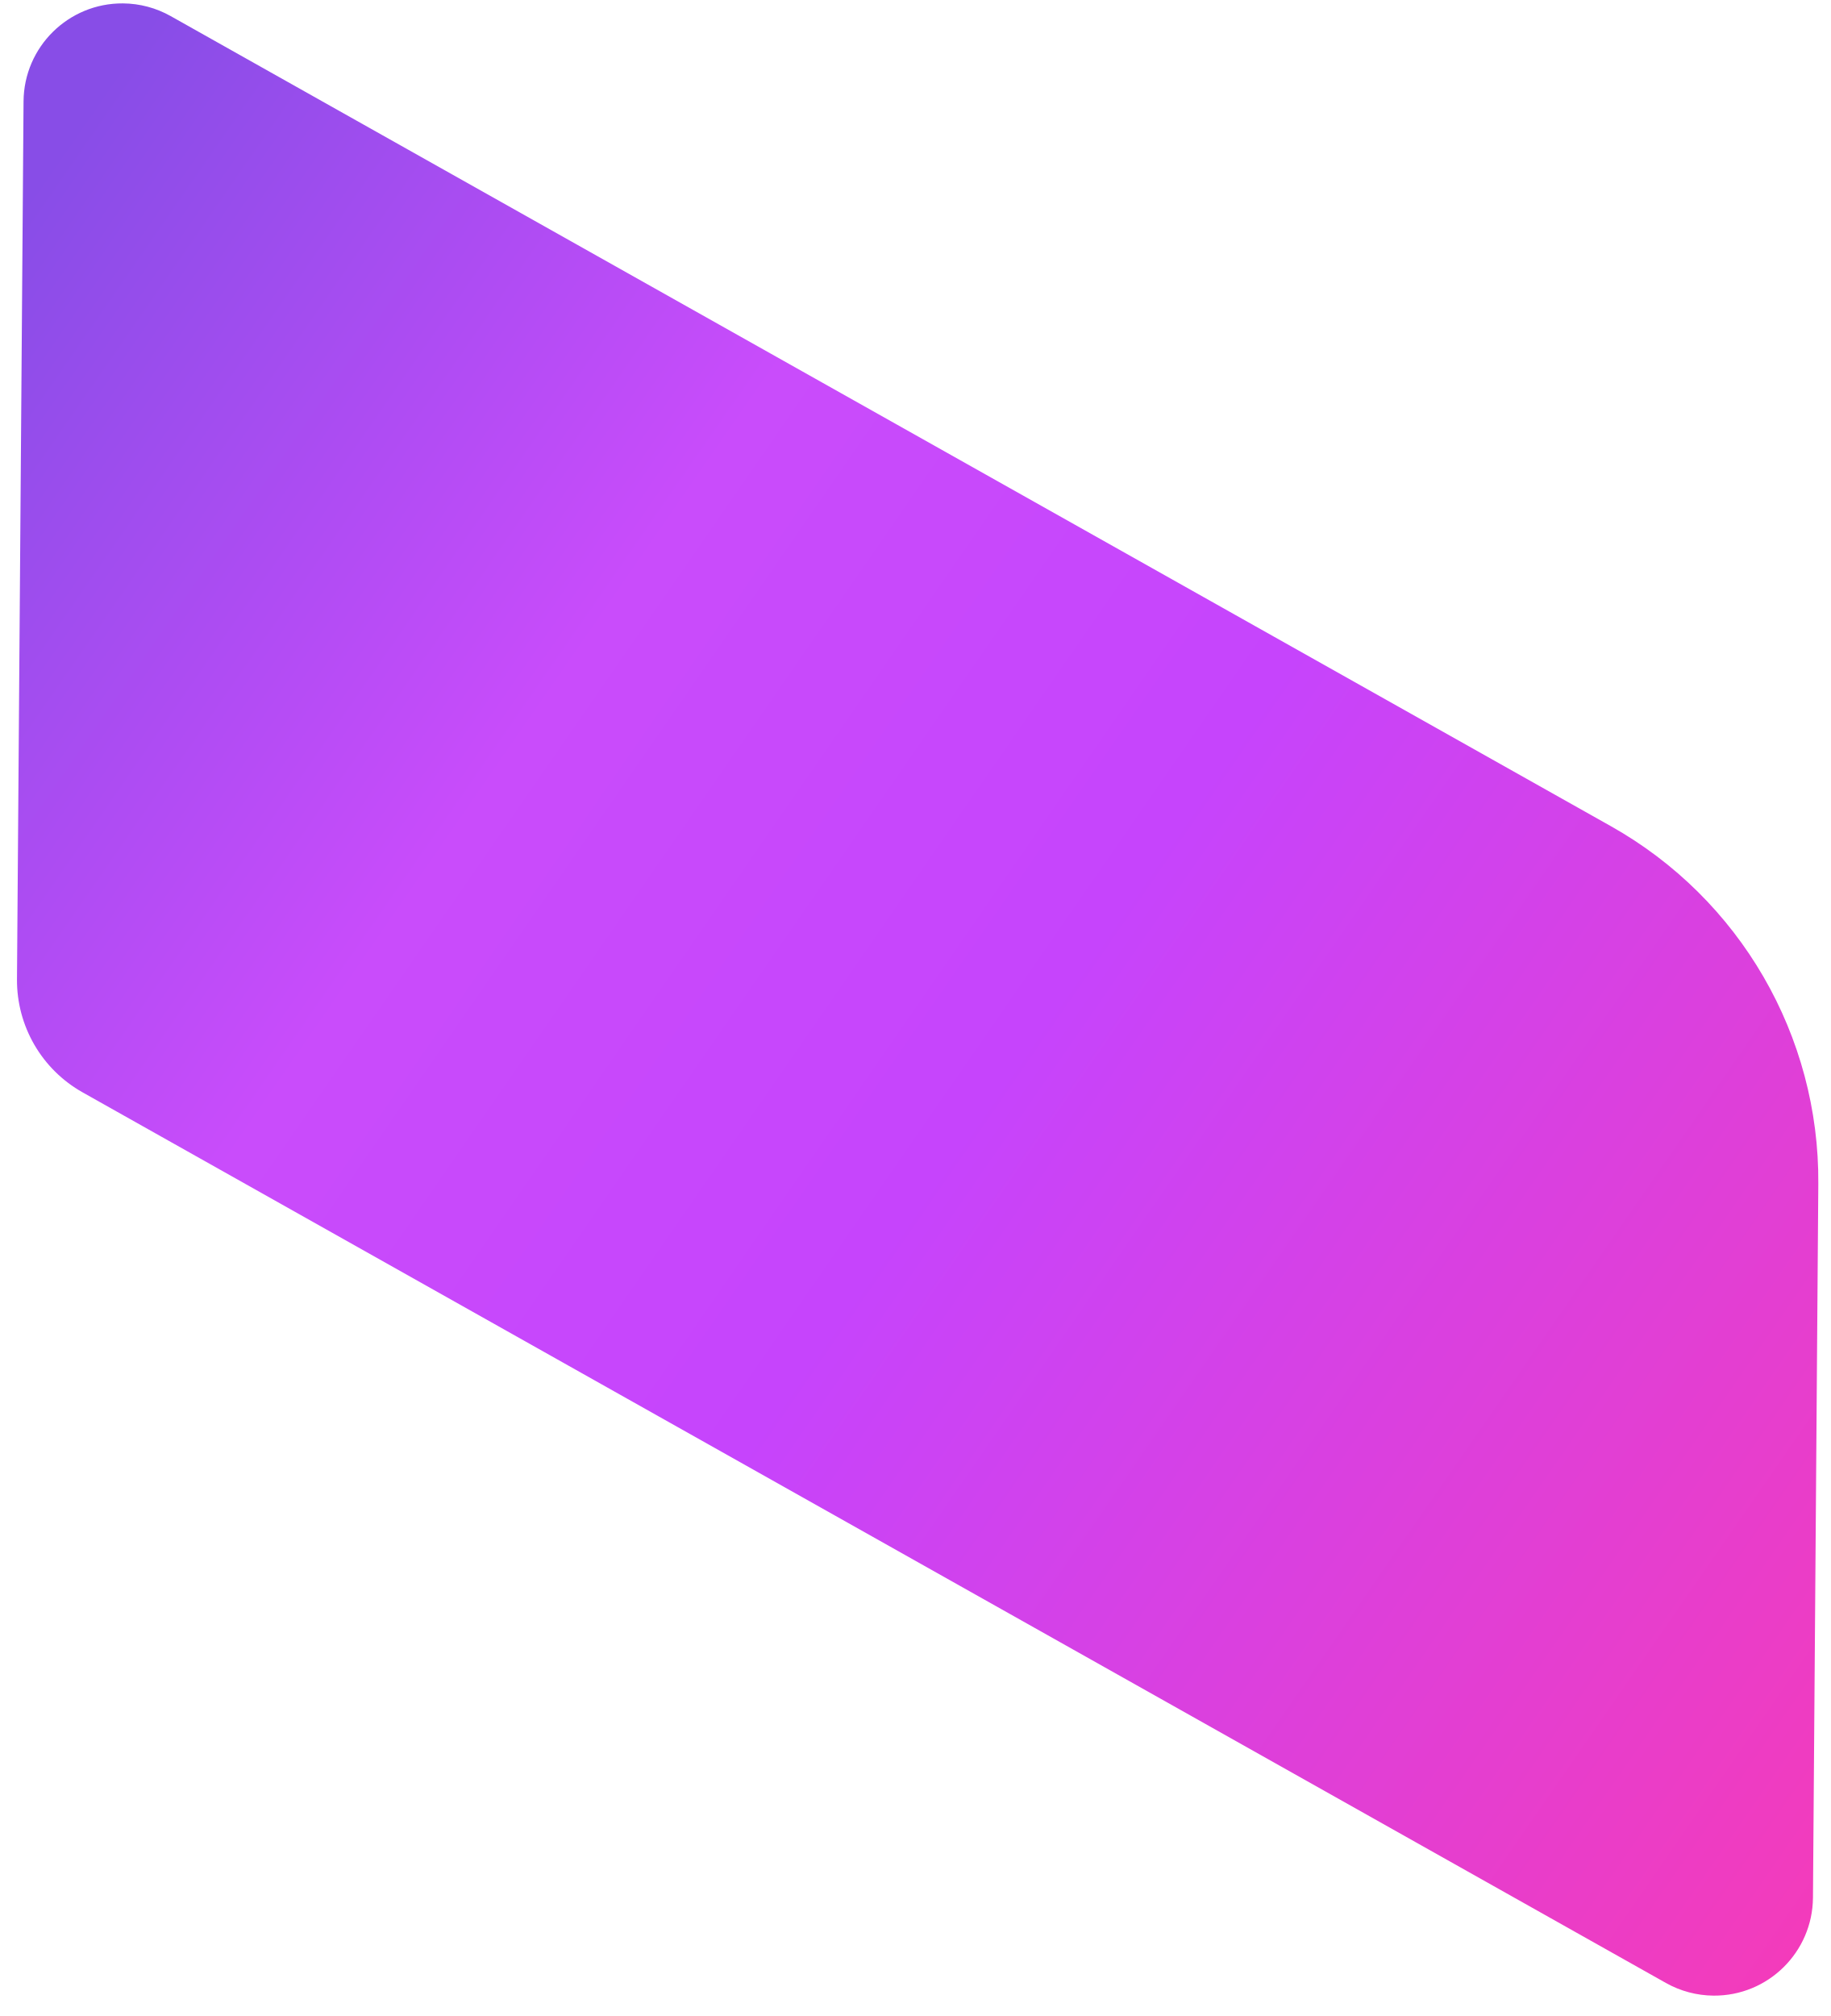
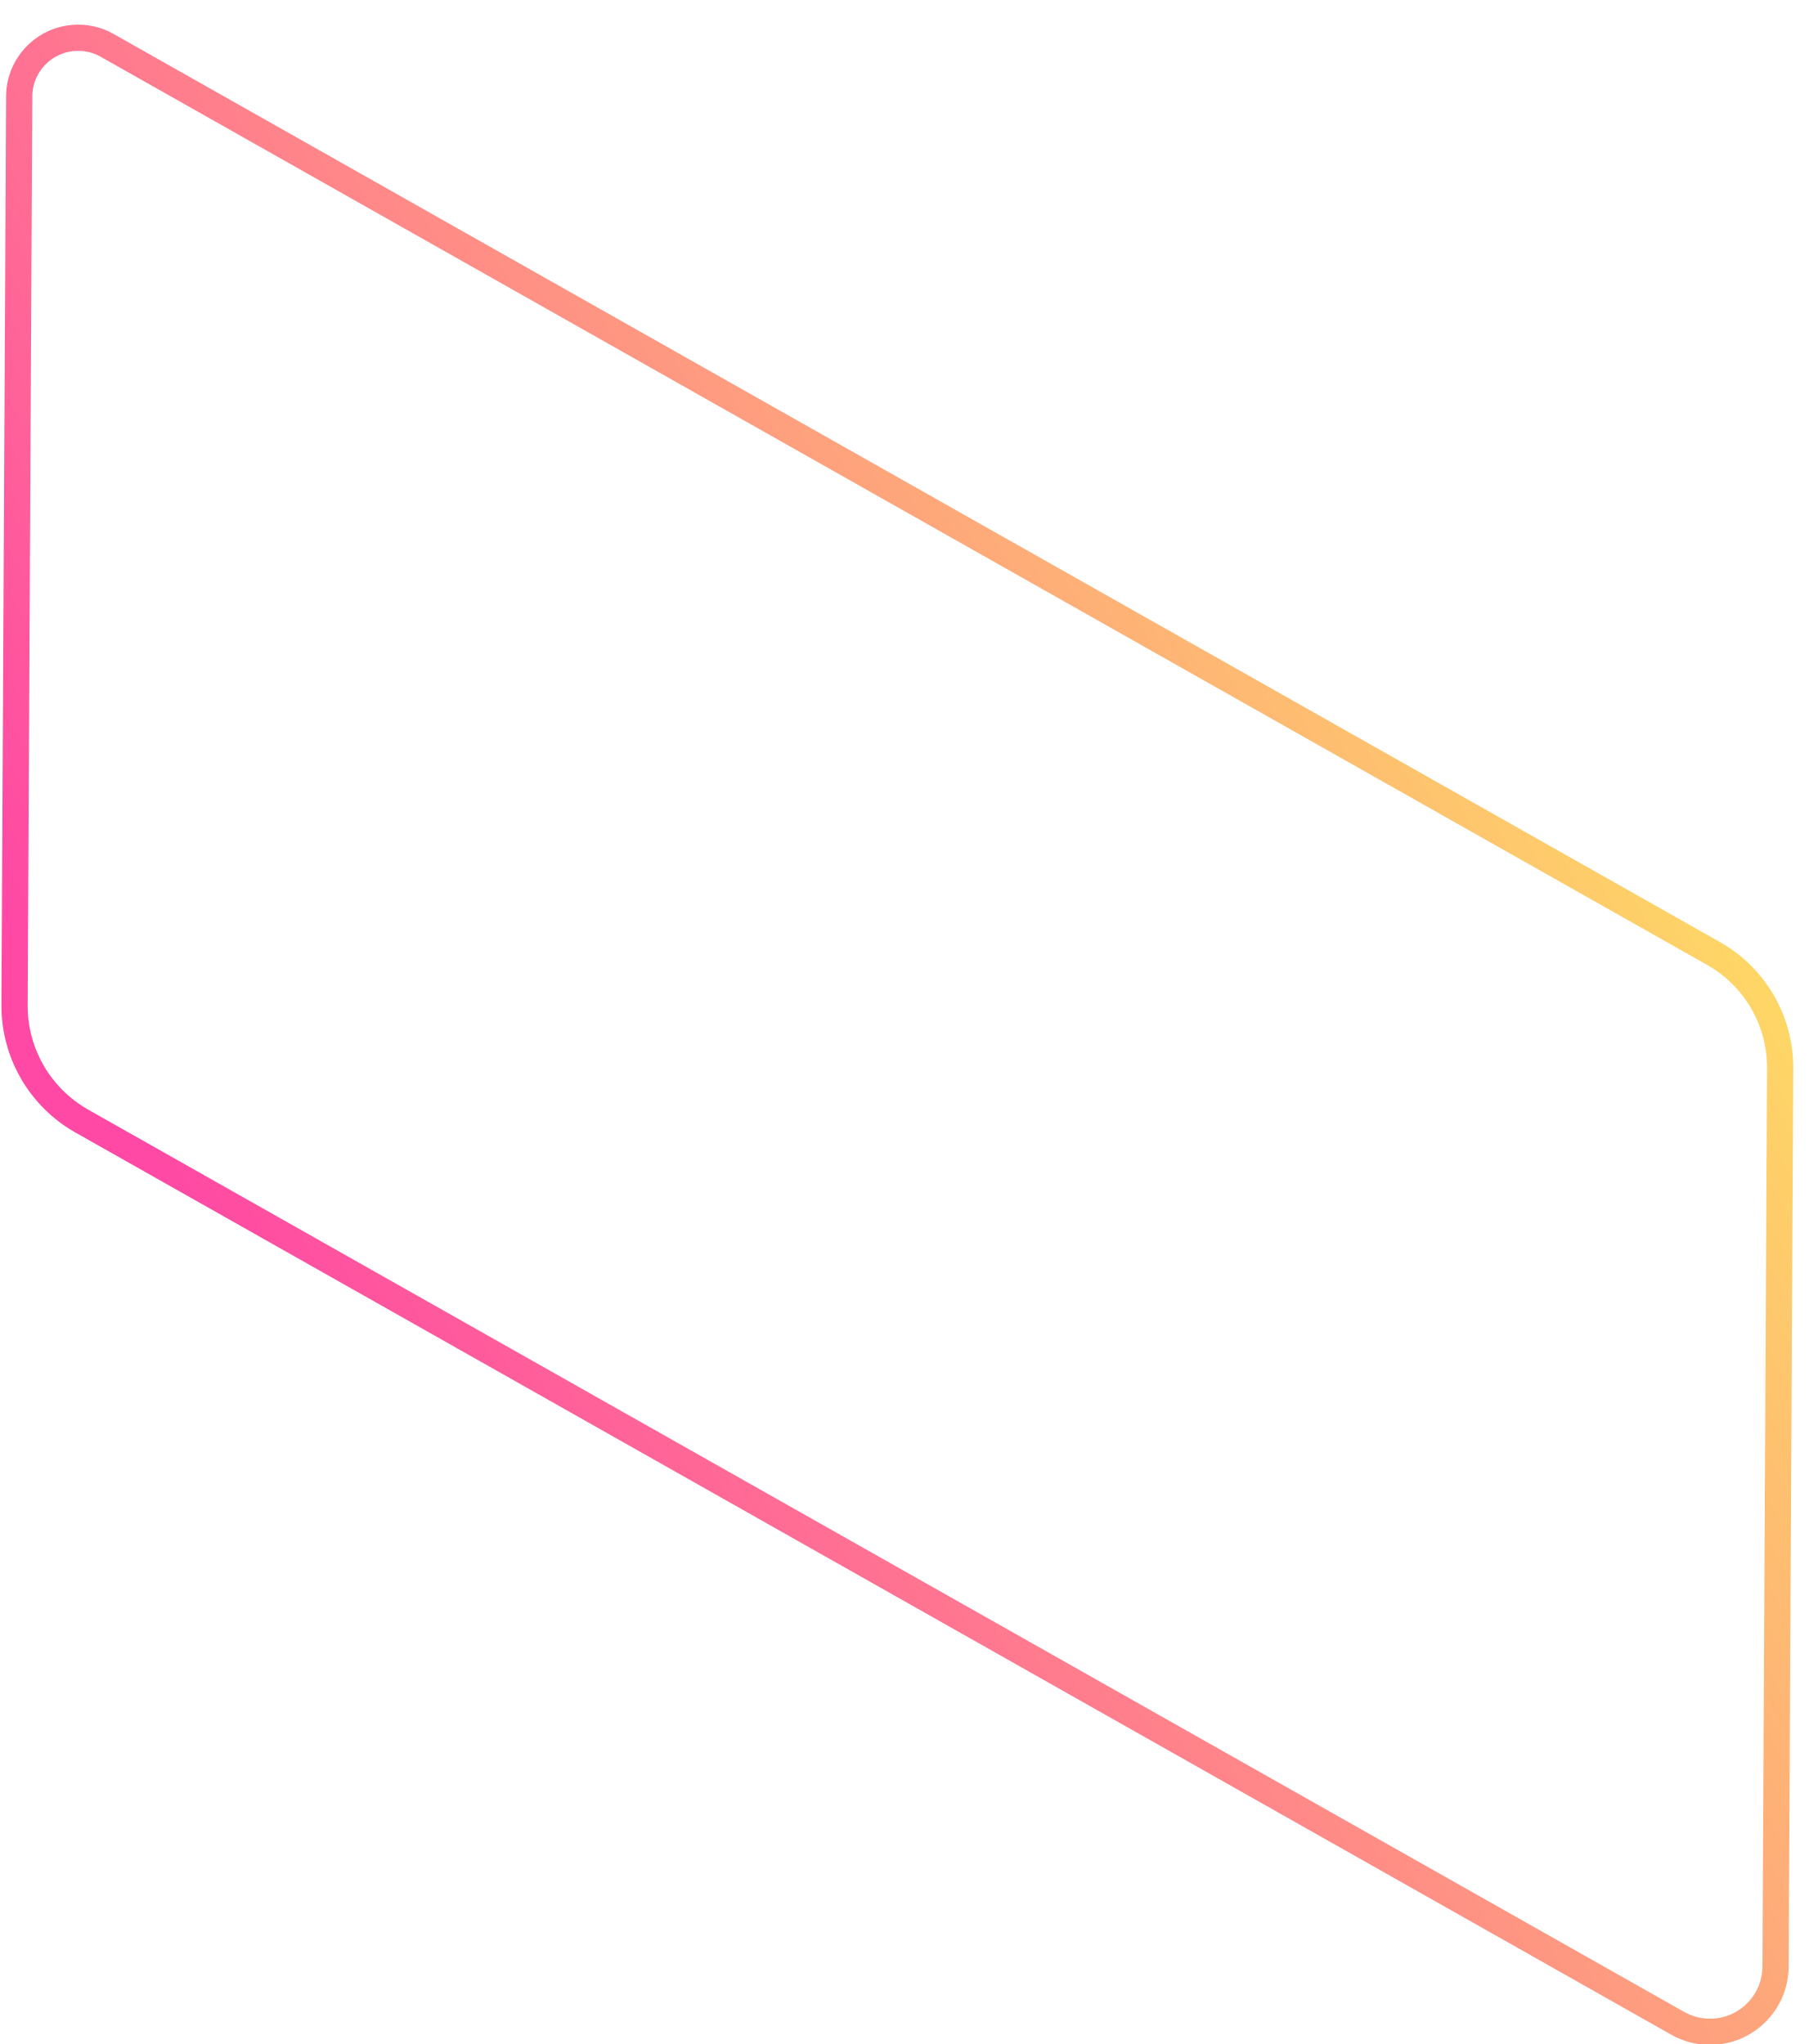
- <svg xmlns="http://www.w3.org/2000/svg" width="79px" height="87px" viewBox="0 0 79 87" version="1.1">
+ <svg xmlns="http://www.w3.org/2000/svg" width="69px" height="78px" viewBox="0 0 69 78" version="1.1">
  <defs>
-     <linearGradient x1="114.296%" y1="36.729%" x2="4.57%" y2="68.947%" id="linearGradient-1">
-       <stop stop-color="#FF39AA" offset="0%" />
-       <stop stop-color="#C644FC" offset="52.767%" />
-       <stop stop-color="#C94CFB" offset="74.089%" />
-       <stop stop-color="#884DE7" offset="100%" />
+     <linearGradient x1="50%" y1="0%" x2="50%" y2="95.441%" id="linearGradient-1">
+       <stop stop-color="#FED666" offset="0%" />
+       <stop stop-color="#FF49A4" offset="100%" />
    </linearGradient>
  </defs>
  <g id="Page-1" stroke="none" stroke-width="1" fill="none" fill-rule="evenodd">
-     <g id="Desktop-HD" transform="translate(-172, -1964)" fill="url(#linearGradient-1)">
-       <g id="Group-46" transform="translate(154, 1785)">
-         <g id="Group-4">
-           <path d="M83.111,191.984 L109.673,207.586 C111.702,208.778 112.381,211.388 111.189,213.417 C110.824,214.038 110.307,214.557 109.687,214.924 L42.233,254.891 C40.494,255.922 38.332,255.926 36.588,254.902 L3.922,235.715 C1.894,234.524 1.215,231.913 2.407,229.884 C2.772,229.263 3.288,228.744 3.908,228.377 L65.272,192.018 C70.769,188.761 77.602,188.748 83.111,191.984 Z" id="Background" transform="translate(56.79779, 222.6167) rotate(60) translate(-56.79779, -222.6167) " />
-         </g>
-       </g>
+     <g id="Group-4" transform="translate(-17, -155)" stroke="url(#linearGradient-1)">
+       <path d="M69.238,165.94 C67.674,165.026 65.737,165.029 64.177,165.949 L3.522,201.696 C3.191,201.891 2.915,202.167 2.722,202.499 C2.095,203.572 2.456,204.95 3.529,205.577 L33.471,223.069 C35.052,223.993 37.009,223.989 38.587,223.06 L98.847,187.546 C99.215,187.329 99.521,187.022 99.736,186.653 C100.433,185.461 100.031,183.93 98.839,183.233 L69.238,165.94 Z" id="Background" transform="translate(51.24603, 194.4284) rotate(60) translate(-51.24603, -194.4284) " />
    </g>
  </g>
</svg>
